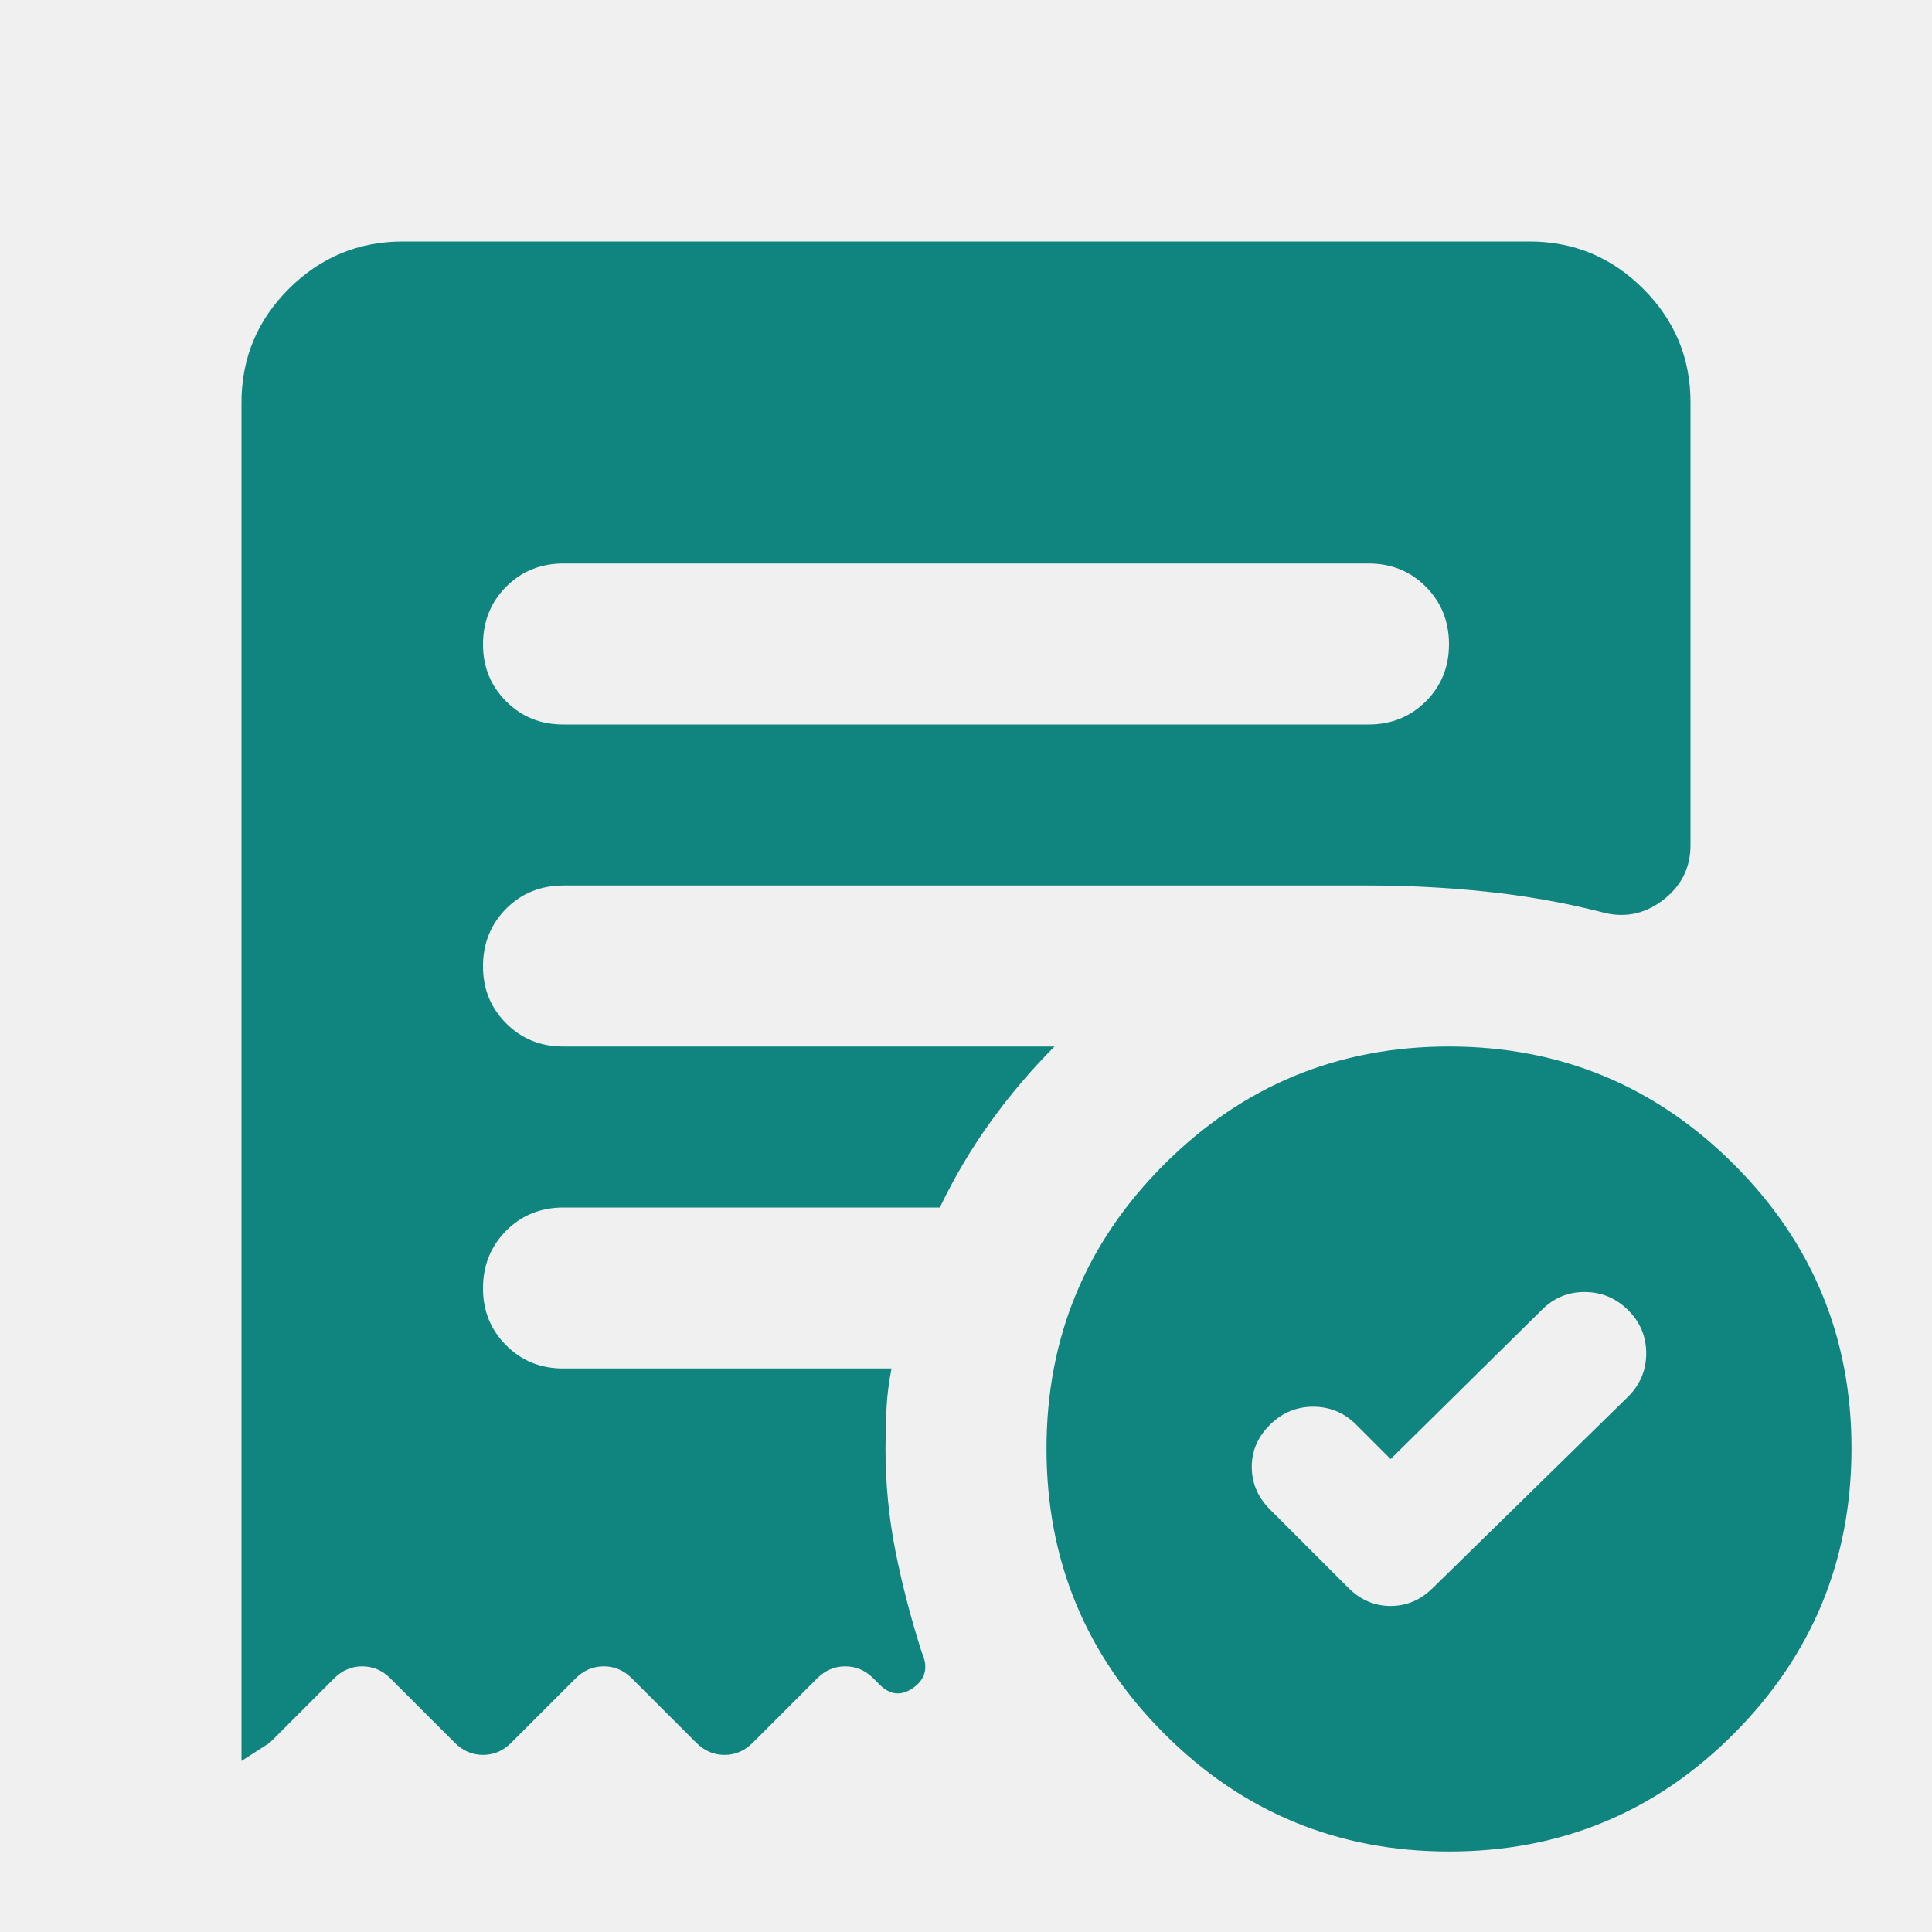
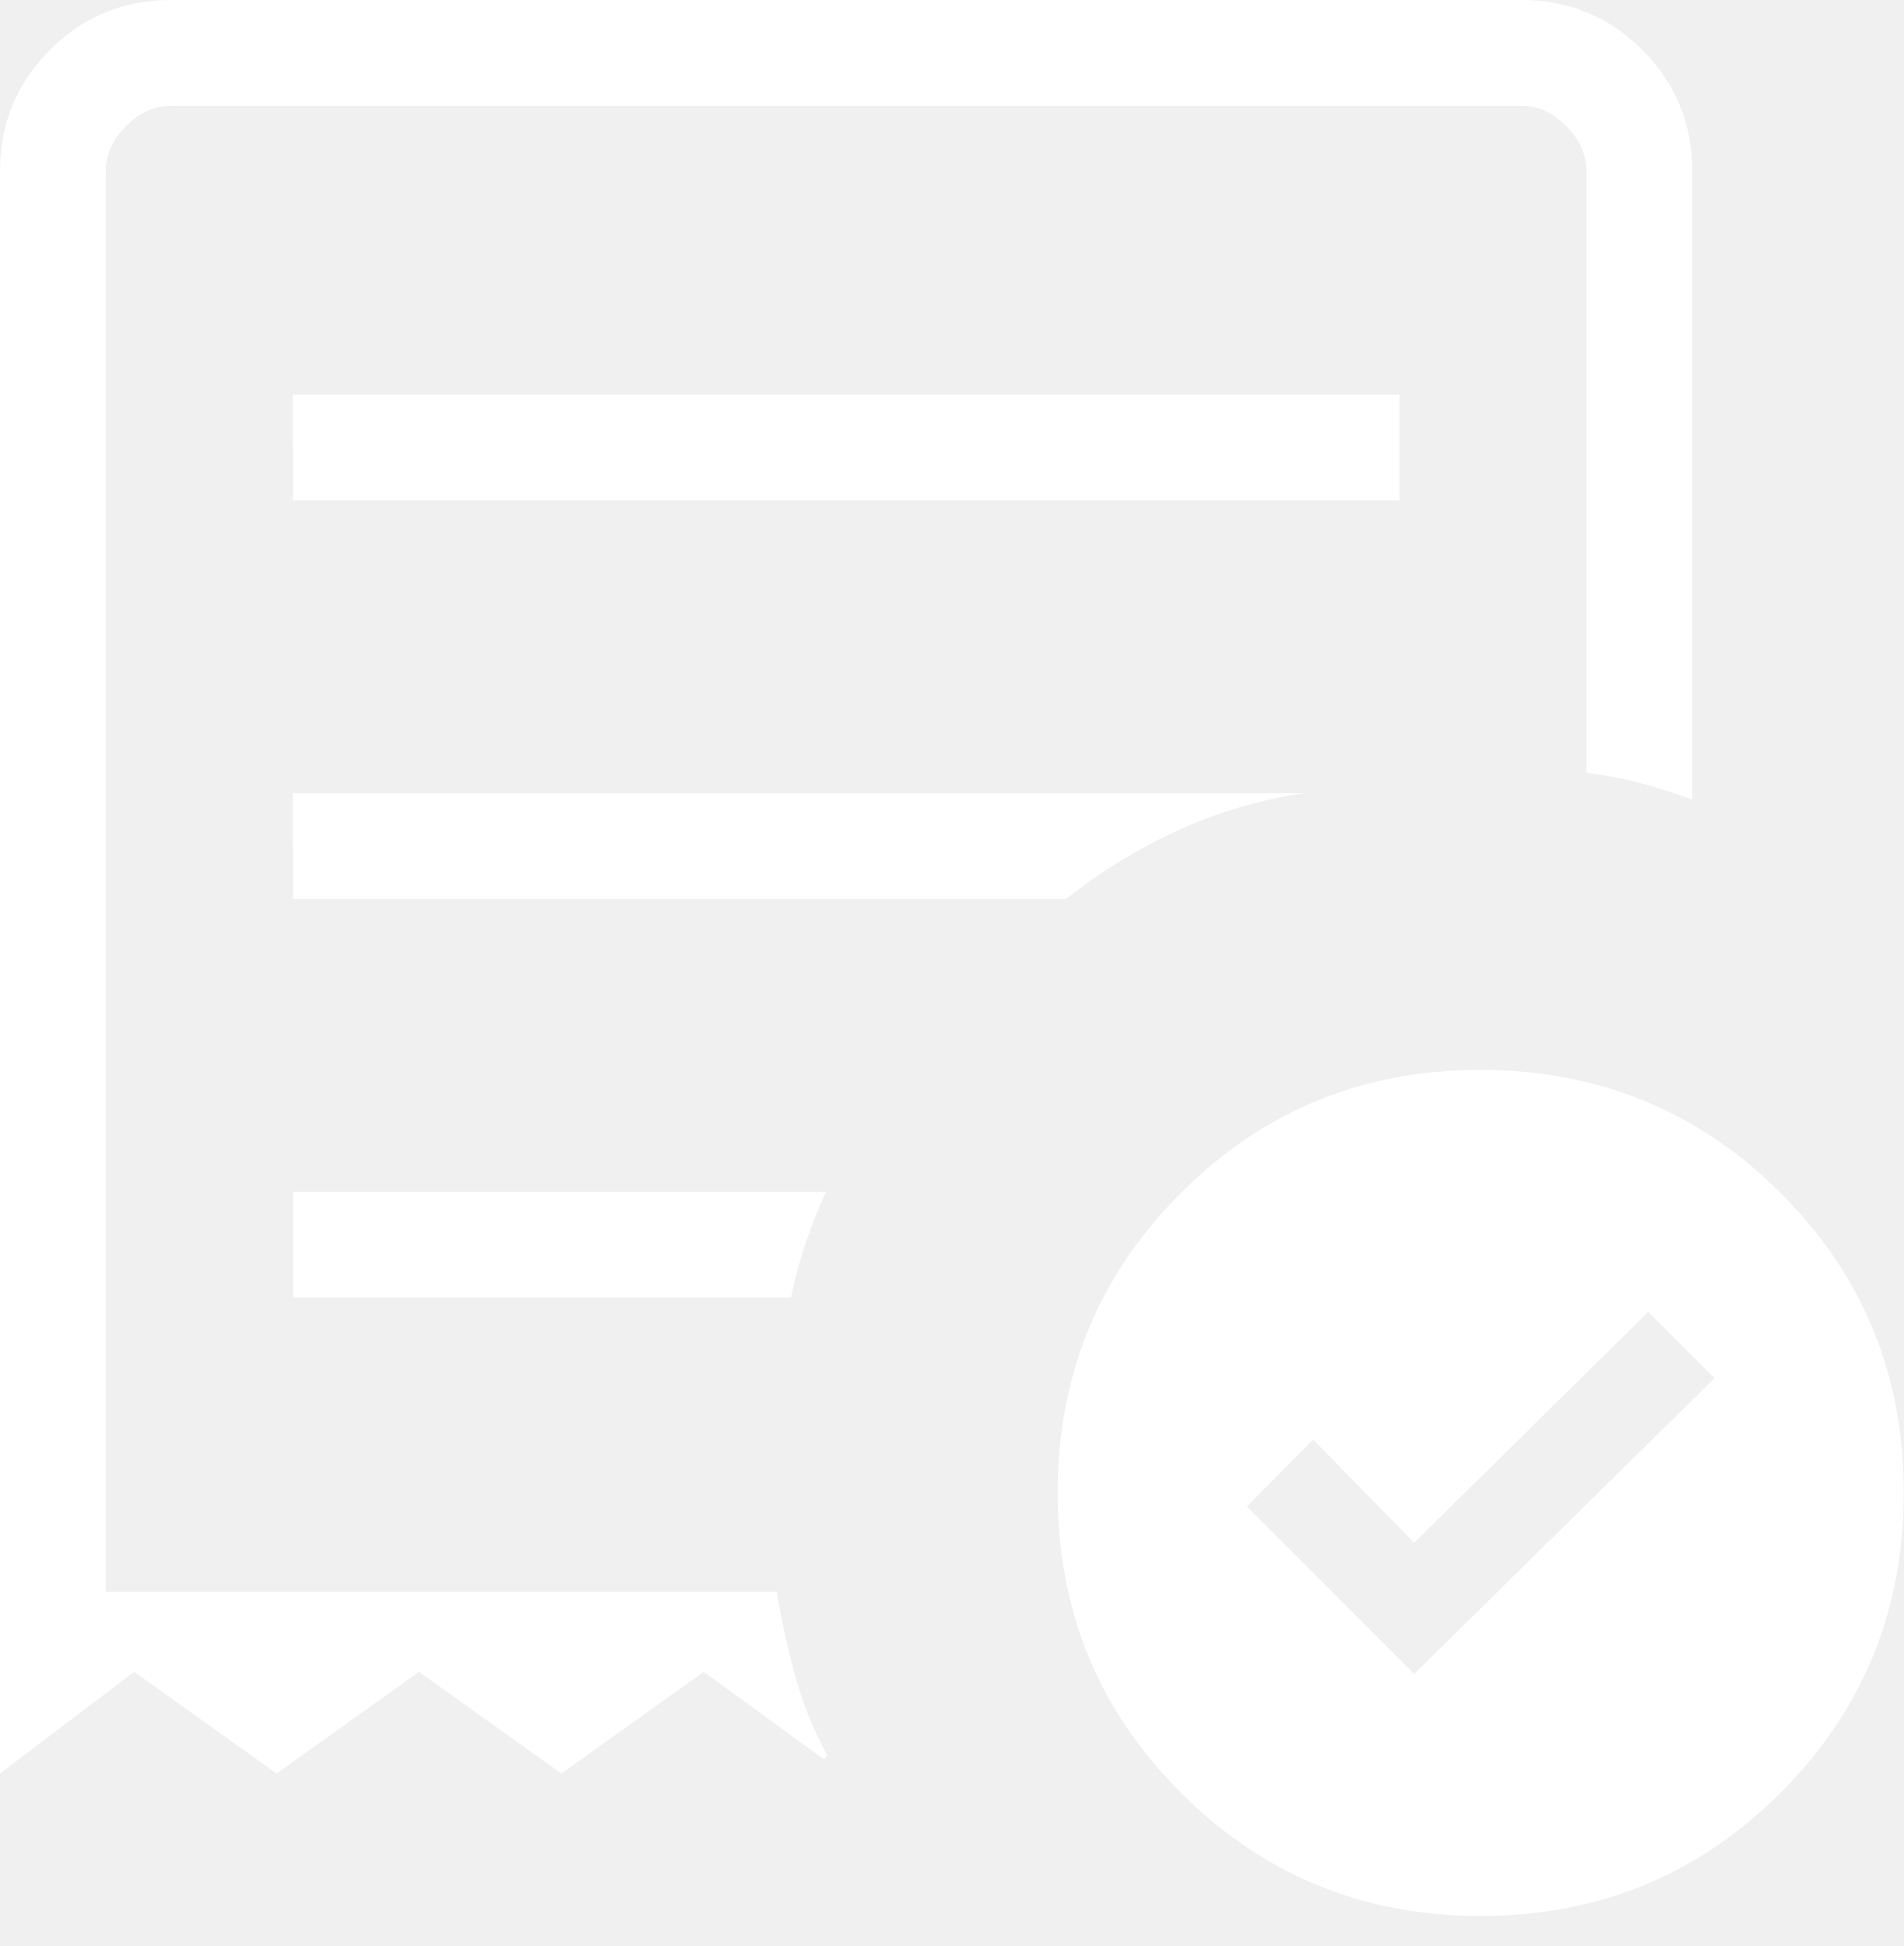
- <svg xmlns="http://www.w3.org/2000/svg" width="24" height="24" viewBox="0 0 24 24" fill="none">
-   <path d="M17.275 18.125L16.85 17.7C16.7 17.55 16.521 17.475 16.313 17.475C16.105 17.475 15.926 17.55 15.775 17.7C15.624 17.85 15.549 18.025 15.55 18.225C15.551 18.425 15.626 18.6 15.775 18.75L16.75 19.725C16.9 19.875 17.075 19.95 17.275 19.95C17.475 19.95 17.65 19.875 17.8 19.725L20.225 17.35C20.375 17.2 20.45 17.021 20.45 16.812C20.45 16.603 20.375 16.424 20.225 16.275C20.075 16.126 19.896 16.051 19.687 16.05C19.478 16.049 19.299 16.124 19.15 16.275L17.275 18.125ZM17 9C17.283 9 17.521 8.904 17.713 8.712C17.905 8.52 18.001 8.283 18 8C17.999 7.717 17.903 7.48 17.712 7.288C17.521 7.096 17.283 7 17 7H7C6.717 7 6.479 7.096 6.288 7.288C6.097 7.48 6.001 7.717 6 8C5.999 8.283 6.095 8.52 6.288 8.713C6.481 8.906 6.718 9.001 7 9H17ZM18 23C16.617 23 15.438 22.512 14.463 21.537C13.488 20.562 13.001 19.383 13 18C12.999 16.617 13.487 15.438 14.463 14.463C15.439 13.488 16.618 13 18 13C19.382 13 20.561 13.488 21.538 14.463C22.515 15.438 23.002 16.617 23 18C22.998 19.383 22.51 20.562 21.537 21.538C20.564 22.514 19.385 23.001 18 23ZM3 21.875V5C3 4.45 3.196 3.979 3.588 3.588C3.98 3.197 4.451 3.001 5 3H19C19.55 3 20.021 3.196 20.413 3.588C20.805 3.98 21.001 4.451 21 5V10.5C21 10.783 20.883 11.013 20.65 11.188C20.417 11.363 20.158 11.409 19.875 11.325C19.408 11.208 18.933 11.125 18.45 11.075C17.967 11.025 17.483 11 17 11H7C6.717 11 6.479 11.096 6.288 11.288C6.097 11.48 6.001 11.717 6 12C5.999 12.283 6.095 12.52 6.288 12.713C6.481 12.906 6.718 13.001 7 13H13.1C12.817 13.283 12.554 13.592 12.313 13.925C12.072 14.258 11.859 14.617 11.675 15H7C6.717 15 6.479 15.096 6.288 15.288C6.097 15.48 6.001 15.717 6 16C5.999 16.283 6.095 16.52 6.288 16.713C6.481 16.906 6.718 17.001 7 17H11.075C11.042 17.167 11.021 17.329 11.013 17.488C11.005 17.647 11.001 17.817 11 18C11 18.433 11.042 18.858 11.125 19.275C11.208 19.692 11.317 20.108 11.45 20.525C11.533 20.708 11.5 20.854 11.35 20.963C11.2 21.072 11.058 21.059 10.925 20.925L10.85 20.85C10.75 20.75 10.633 20.7 10.5 20.7C10.367 20.7 10.25 20.75 10.15 20.85L9.35 21.65C9.25 21.75 9.133 21.8 9 21.8C8.867 21.8 8.75 21.75 8.65 21.65L7.85 20.85C7.75 20.75 7.633 20.7 7.5 20.7C7.367 20.7 7.25 20.75 7.15 20.85L6.35 21.65C6.25 21.75 6.133 21.8 6 21.8C5.867 21.8 5.75 21.75 5.65 21.65L4.85 20.85C4.75 20.75 4.633 20.7 4.5 20.7C4.367 20.7 4.25 20.75 4.15 20.85L3.35 21.65L3 21.875Z" fill="#10847E" />
+ <svg xmlns="http://www.w3.org/2000/svg" width="45" height="46" viewBox="0 0 45 46" fill="none">
+   <path d="M33.428 39.568L40.528 32.578L38.962 31.01L33.428 36.468L31.04 34.03L29.473 35.61L33.428 39.568ZM6.925 11.828H33.08V9.328H6.923L6.925 11.828ZM35 45.29C32.215 45.29 29.852 44.319 27.913 42.377C25.971 40.438 25 38.075 25 35.29C25 32.505 25.971 30.142 27.913 28.2C29.854 26.258 32.217 25.288 35 25.29C37.783 25.292 40.147 26.262 42.09 28.2C44.033 30.138 45.003 32.502 45 35.29C45 38.073 44.03 40.436 42.09 42.377C40.147 44.319 37.783 45.29 35 45.29ZM0 41.922V4.04C0 2.92 0.393 1.967 1.18 1.18C1.967 0.393 2.92 0 4.04 0H35.962C37.079 0 38.032 0.393 38.82 1.18C39.607 1.967 40 2.92 40 4.04V18.9C39.593 18.75 39.19 18.622 38.79 18.515C38.388 18.408 37.958 18.325 37.5 18.265V4.04C37.5 3.655 37.34 3.302 37.02 2.98C36.7 2.658 36.347 2.498 35.96 2.5H4.04C3.655 2.5 3.302 2.66 2.98 2.98C2.658 3.3 2.498 3.653 2.5 4.04V37.625H18.36C18.473 38.308 18.62 38.977 18.8 39.63C18.982 40.283 19.234 40.907 19.558 41.5L19.473 41.585L16.635 39.52L13.27 41.922L9.905 39.52L6.54 41.922L3.172 39.52L0 41.922ZM6.925 30.672H18.698C18.791 30.214 18.906 29.785 19.043 29.385C19.179 28.985 19.339 28.581 19.523 28.172H6.925V30.672ZM6.925 21.25H25.2C26.017 20.605 26.892 20.067 27.825 19.637C28.758 19.206 29.756 18.91 30.817 18.75H6.923L6.925 21.25Z" fill="white" />
</svg>
